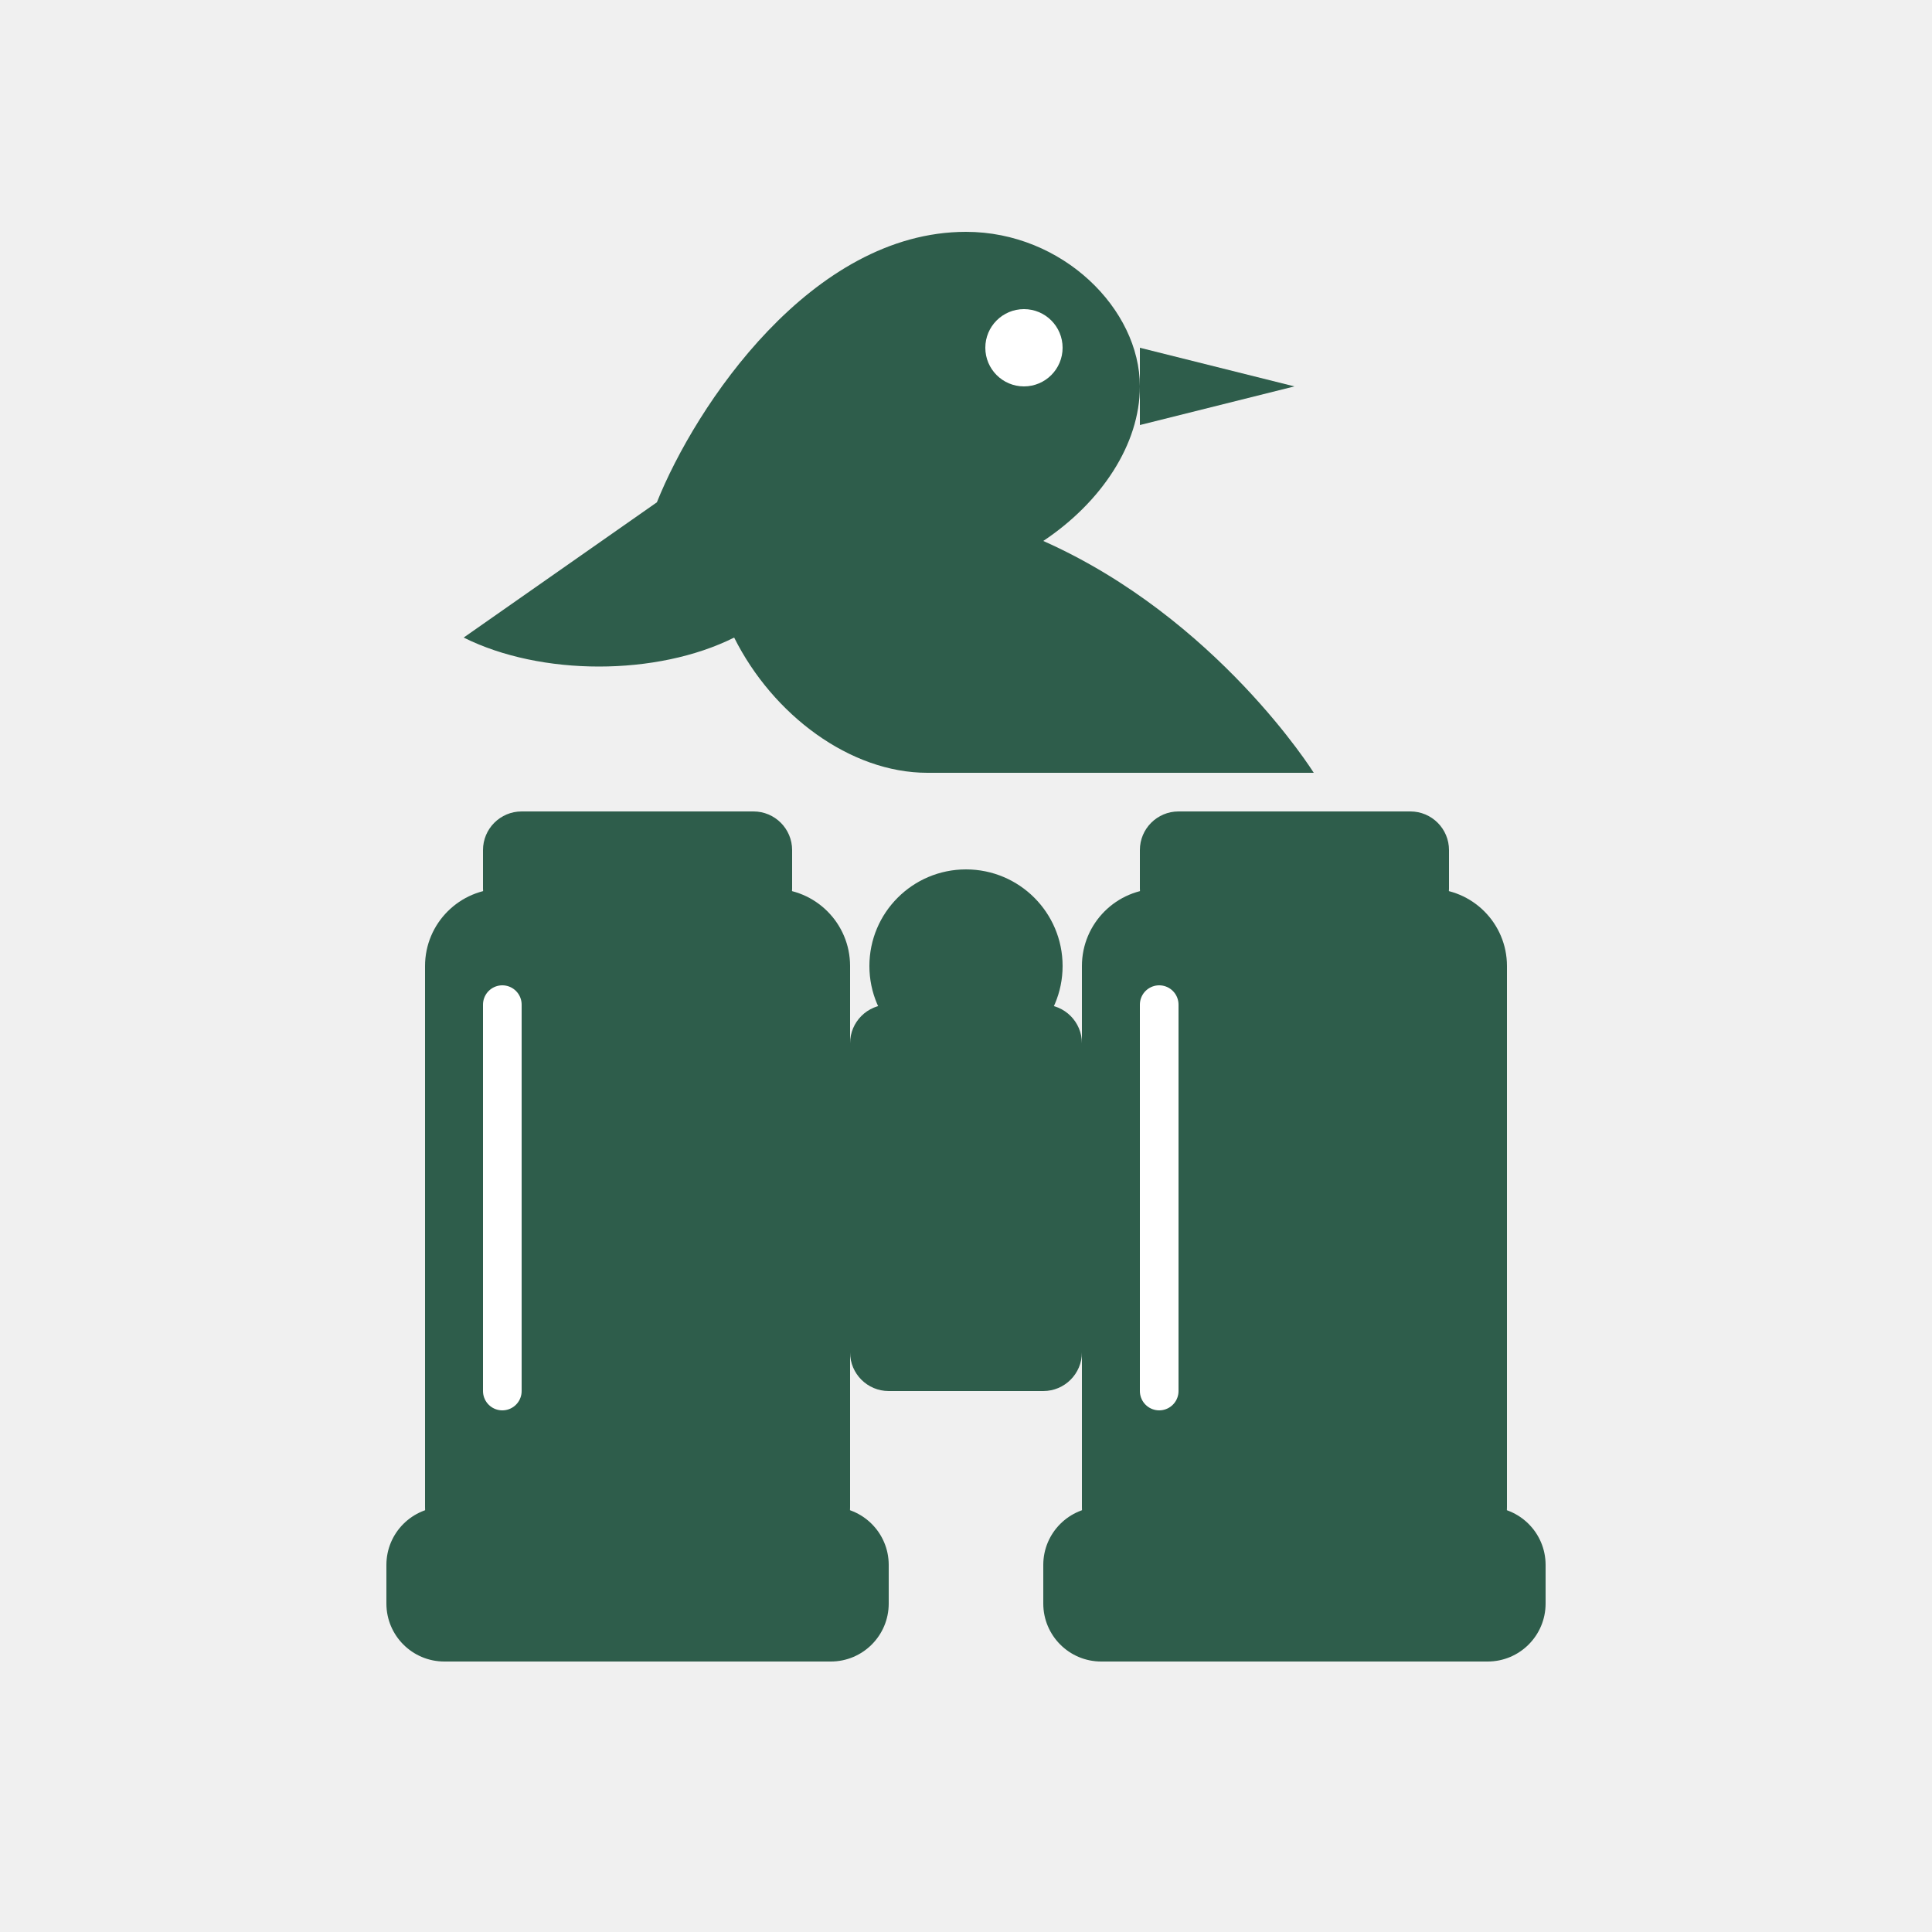
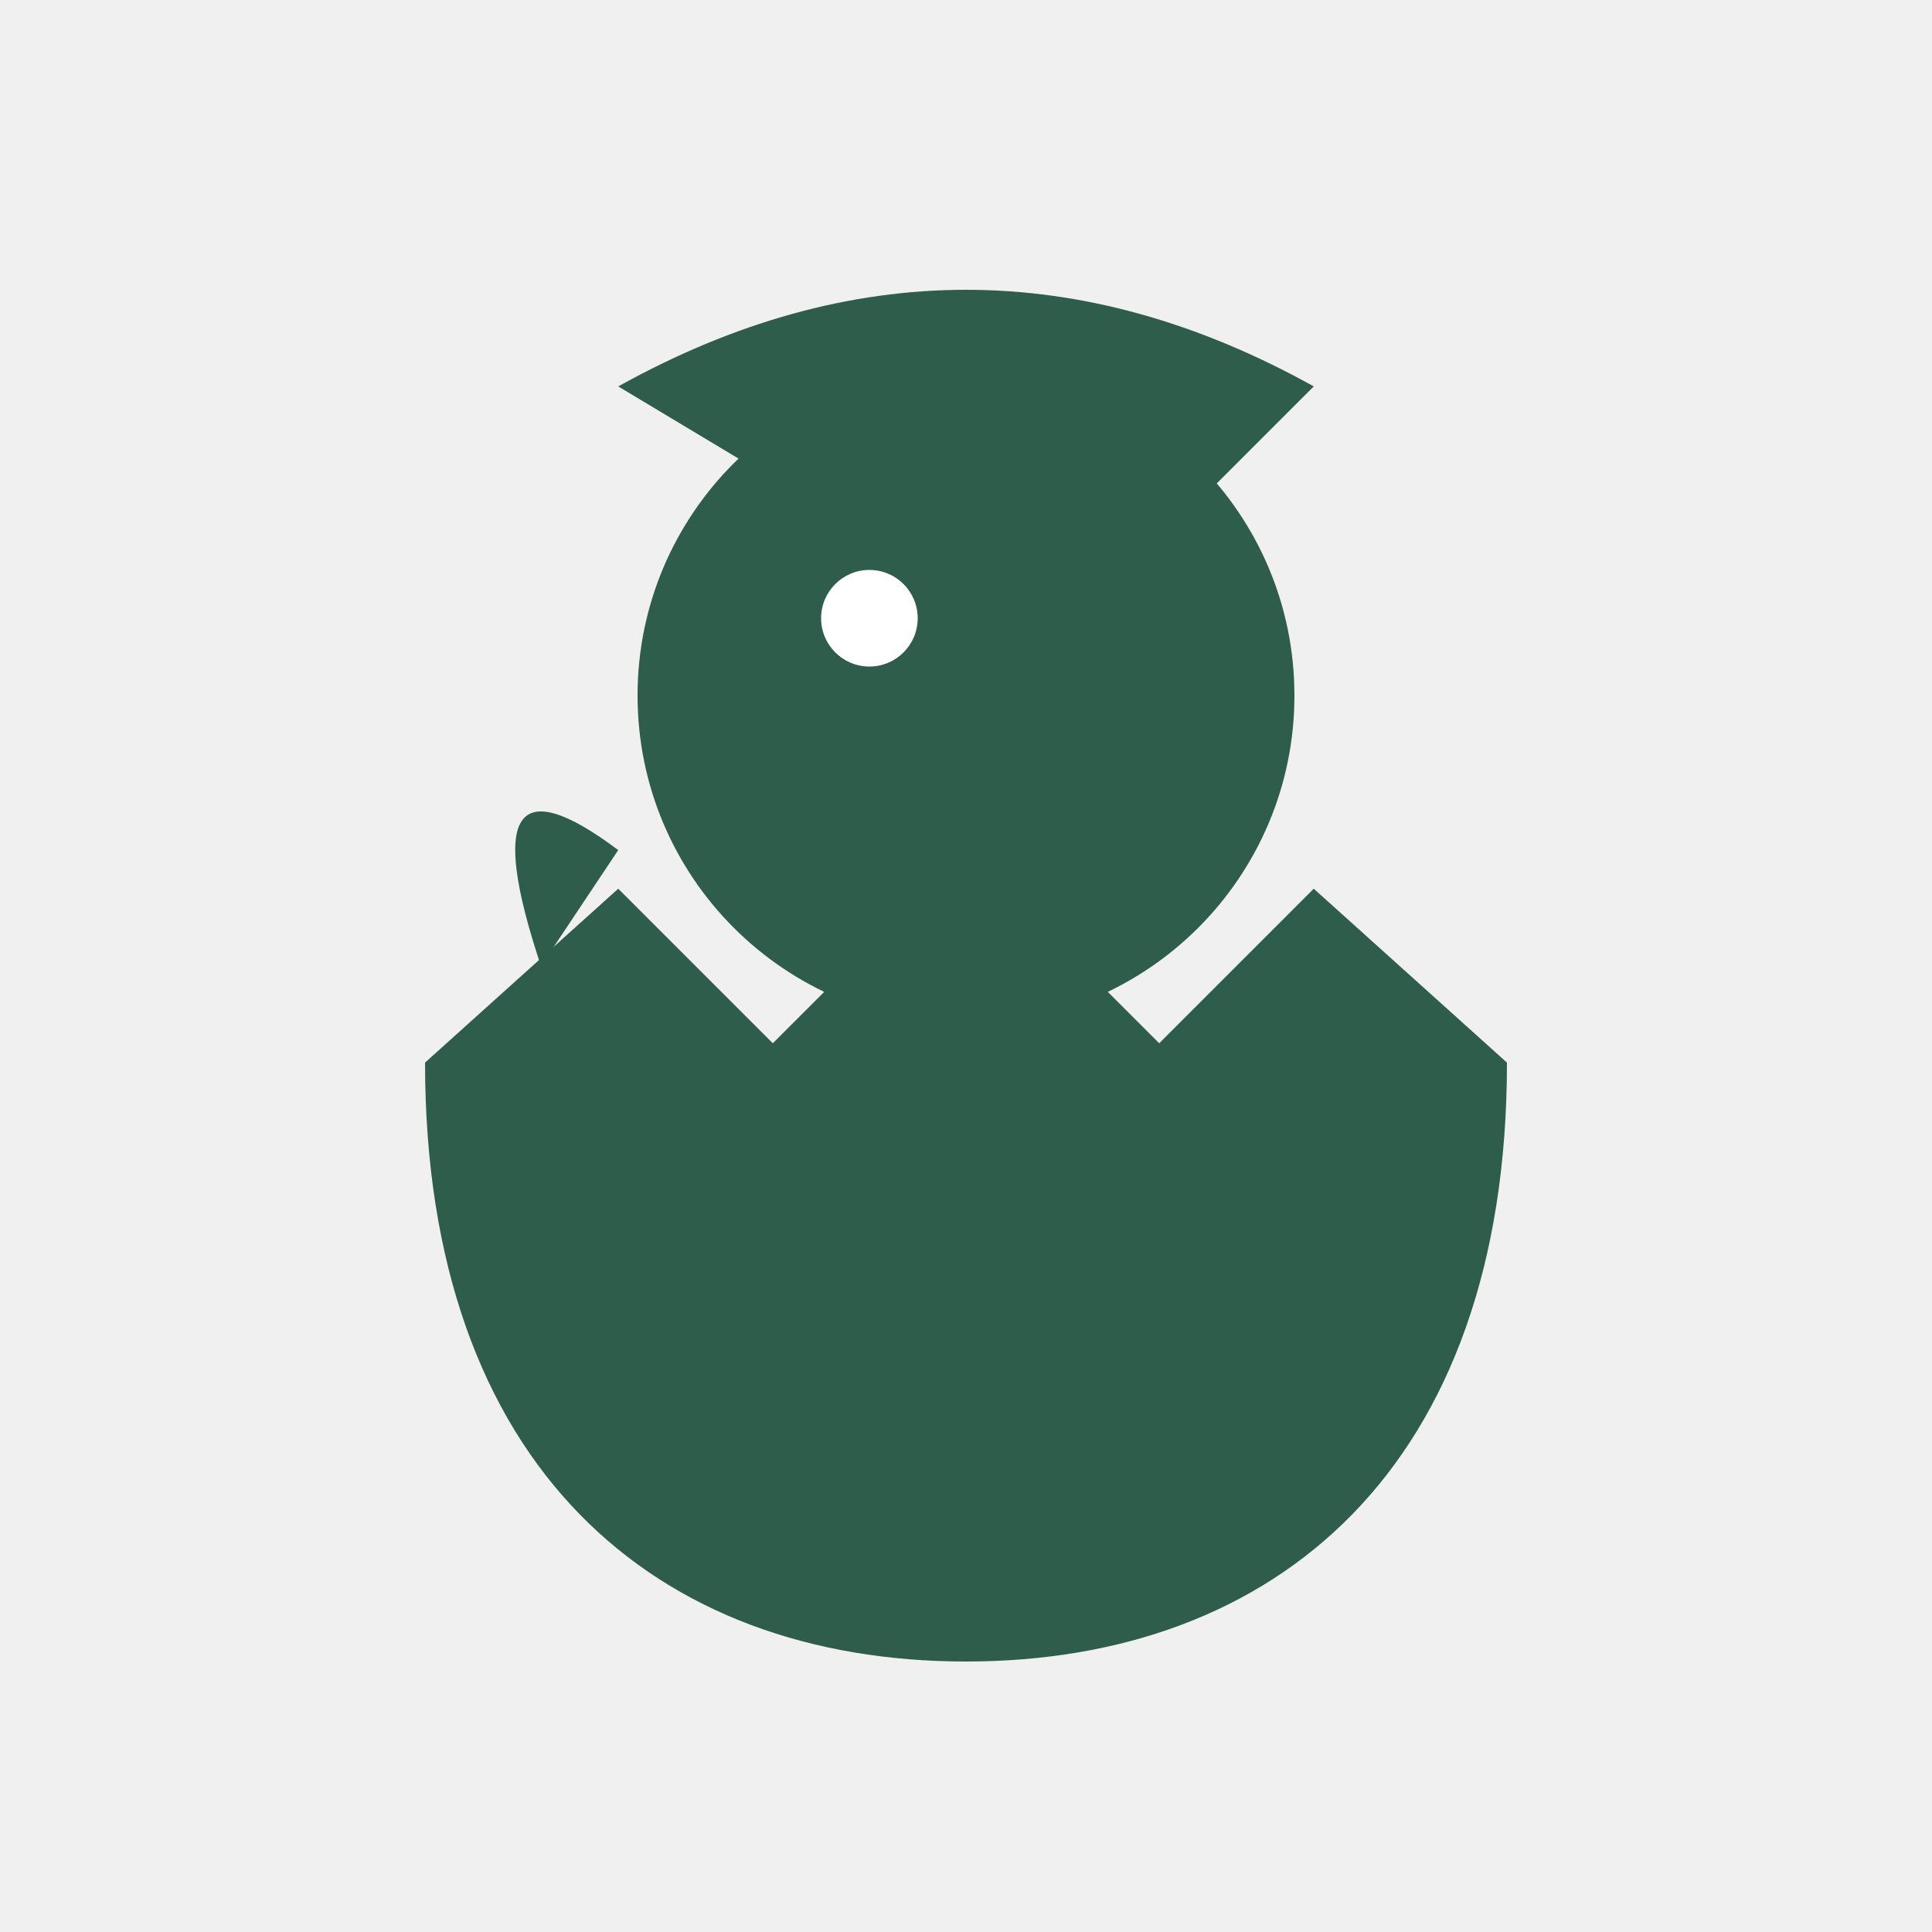
<svg xmlns="http://www.w3.org/2000/svg" viewBox="0 0 100 100" width="100" height="100">
  <g fill="#2E5D4B">
-     <path d="M 50 12 C 55 12 59 16 59 20 C 59 23 57 26 54 28 C 63 32 68 40 68 40 L 48 40 C 44 40 40 37 38 33 C 34 35 28 35 24 33 L 34 26 C 36 21 42 12 50 12 Z" />
-     <polygon points="59,18 67,20 59,22" fill="#2E5D4B" />
-     <circle cx="53" cy="18" r="2" fill="#ffffff" />
-     <rect x="22" y="46" width="22" height="36" rx="4" fill="#2E5D4B" />
-     <rect x="20" y="78" width="26" height="8" rx="3" fill="#2E5D4B" />
-     <rect x="25" y="42" width="16" height="6" rx="2" fill="#2E5D4B" />
-     <rect x="56" y="46" width="22" height="36" rx="4" fill="#2E5D4B" />
-     <rect x="54" y="78" width="26" height="8" rx="3" fill="#2E5D4B" />
-     <rect x="59" y="42" width="16" height="6" rx="2" fill="#2E5D4B" />
-     <rect x="44" y="52" width="12" height="20" rx="2" fill="#2E5D4B" />
-     <circle cx="50" cy="50" r="5" fill="#2E5D4B" />
-     <path d="M 26 52 L 26 72" stroke="#ffffff" stroke-width="2" stroke-linecap="round" fill="none" />
-     <path d="M 60 52 L 60 72" stroke="#ffffff" stroke-width="2" stroke-linecap="round" fill="none" />
+     <path d="M 22 55 L 32 46 L 40 54 L 50 44 L 60 54 L 68 46 L 78 55 C 78 76 66 86 50 86 C 34 86 22 76 22 55 Z" />
+     <circle cx="50" cy="36" r="17" />
+     <polygon points="50,33 64,37 50,41" />
+     <circle cx="45" cy="32" r="2.5" fill="#ffffff" />
+     <path d="M 32 44 Q 24 38 28 50 Z" />
+     <path d="M 32 20 Q 50 10 68 20 L 62 26 L 52 20 L 42 26 Z" />
  </g>
</svg>
